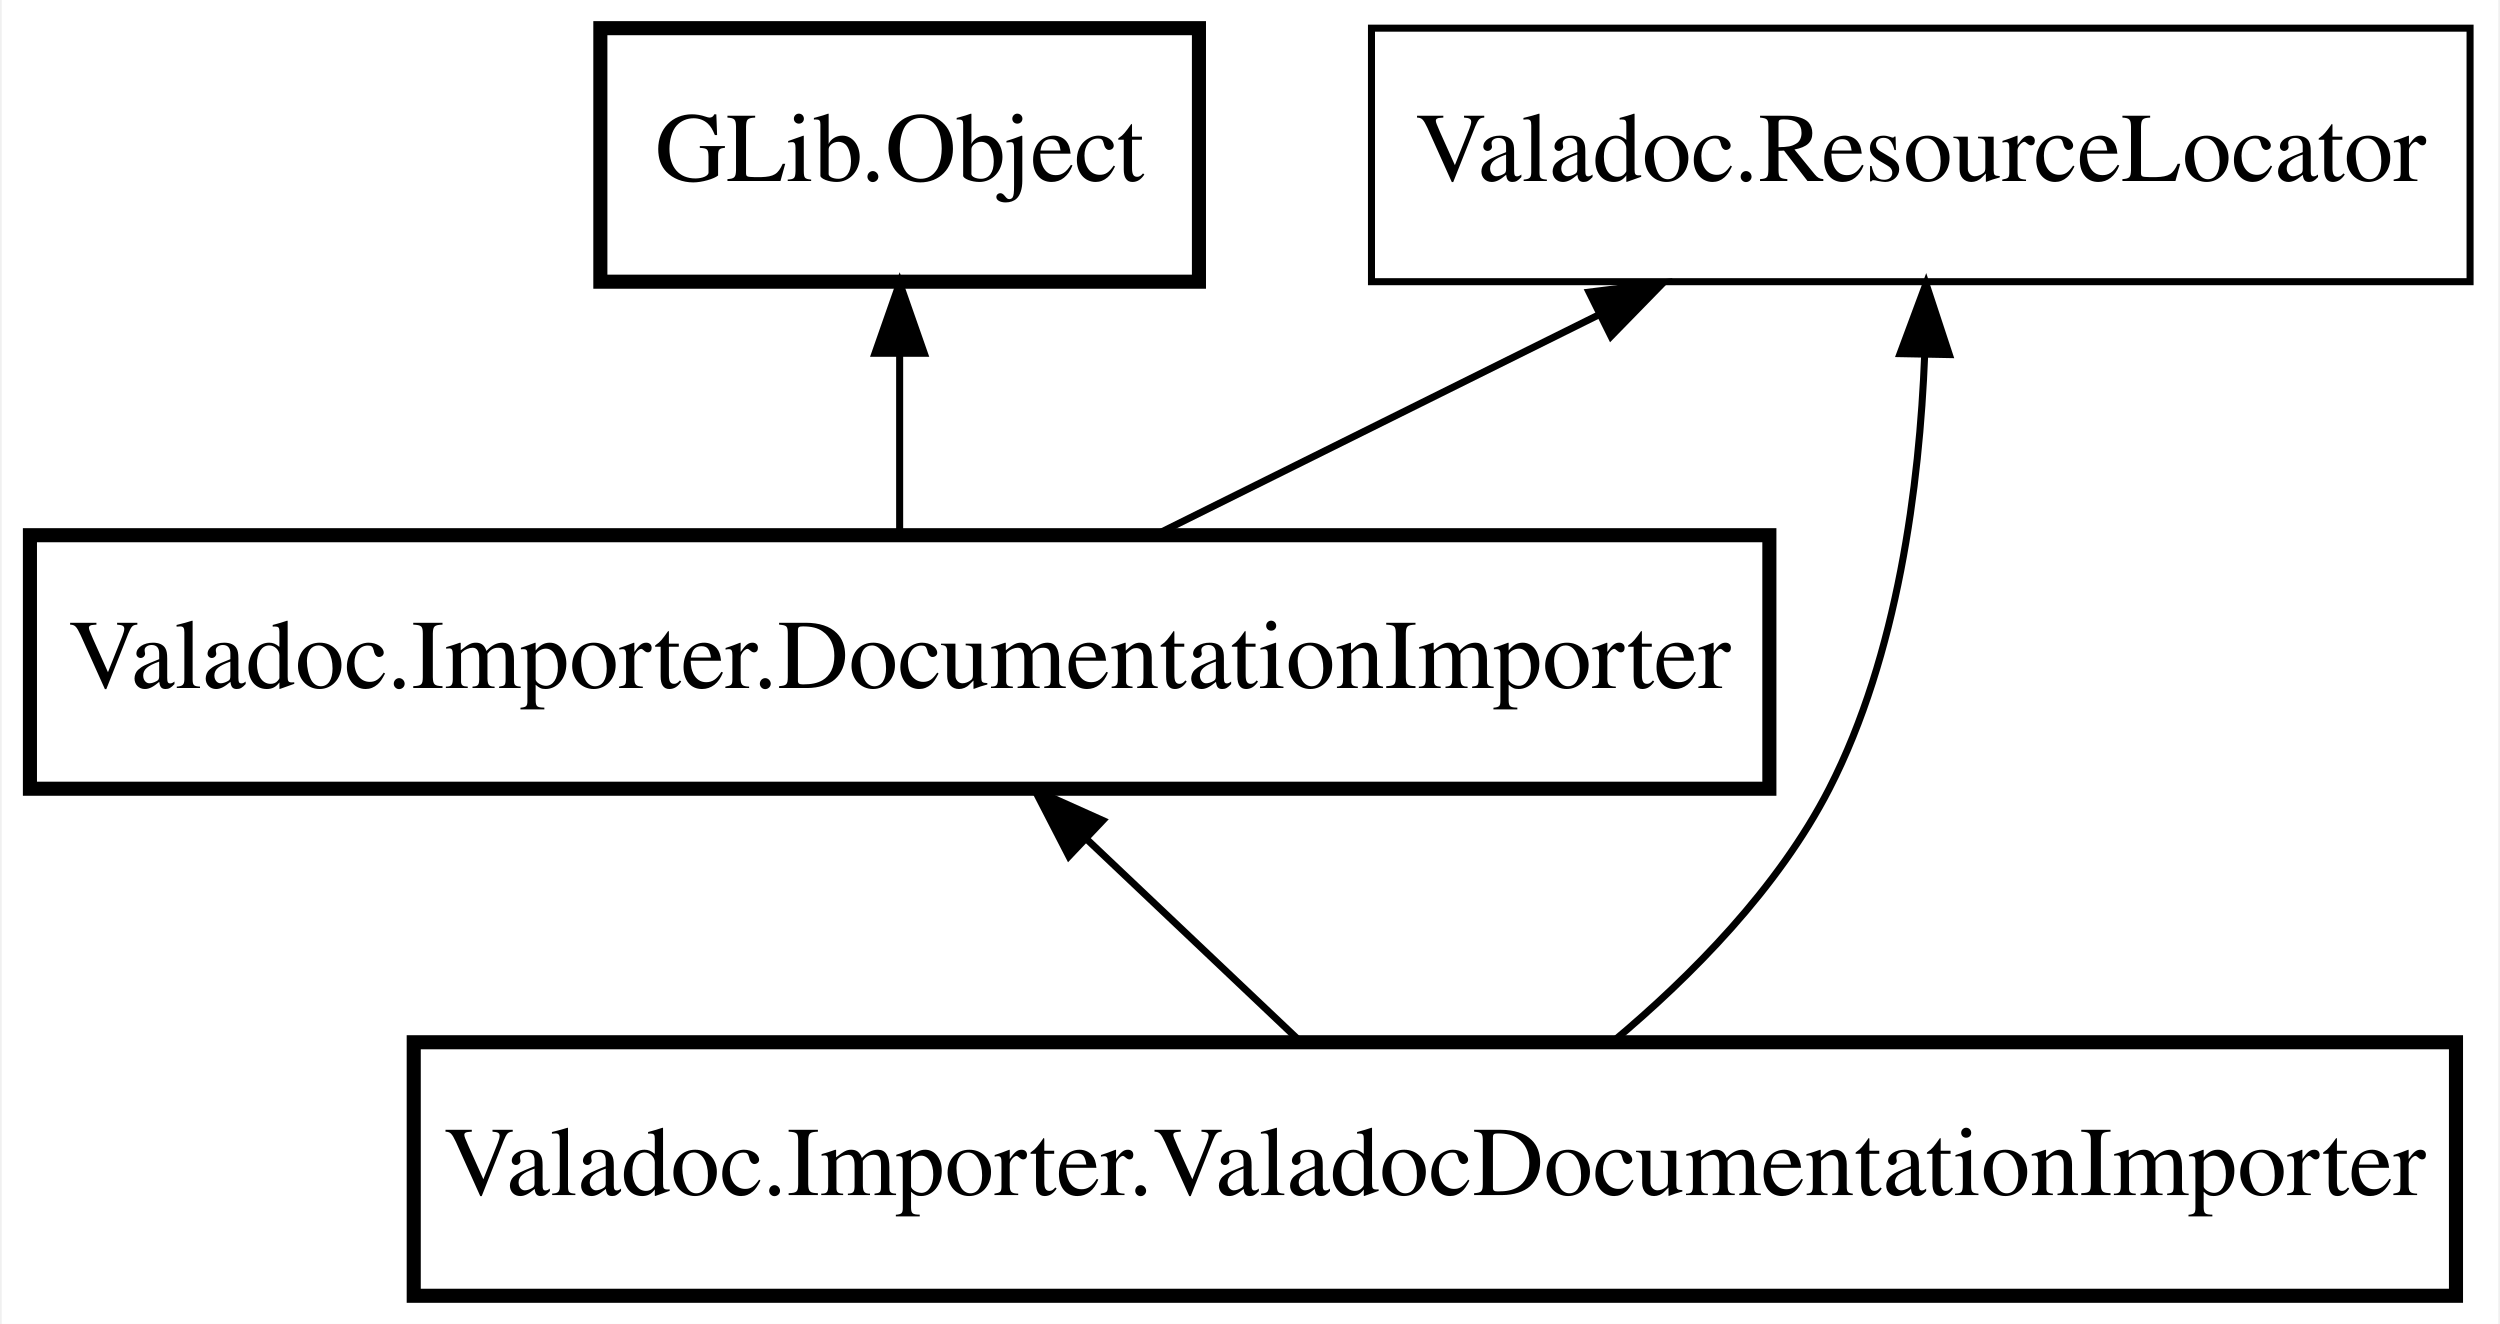
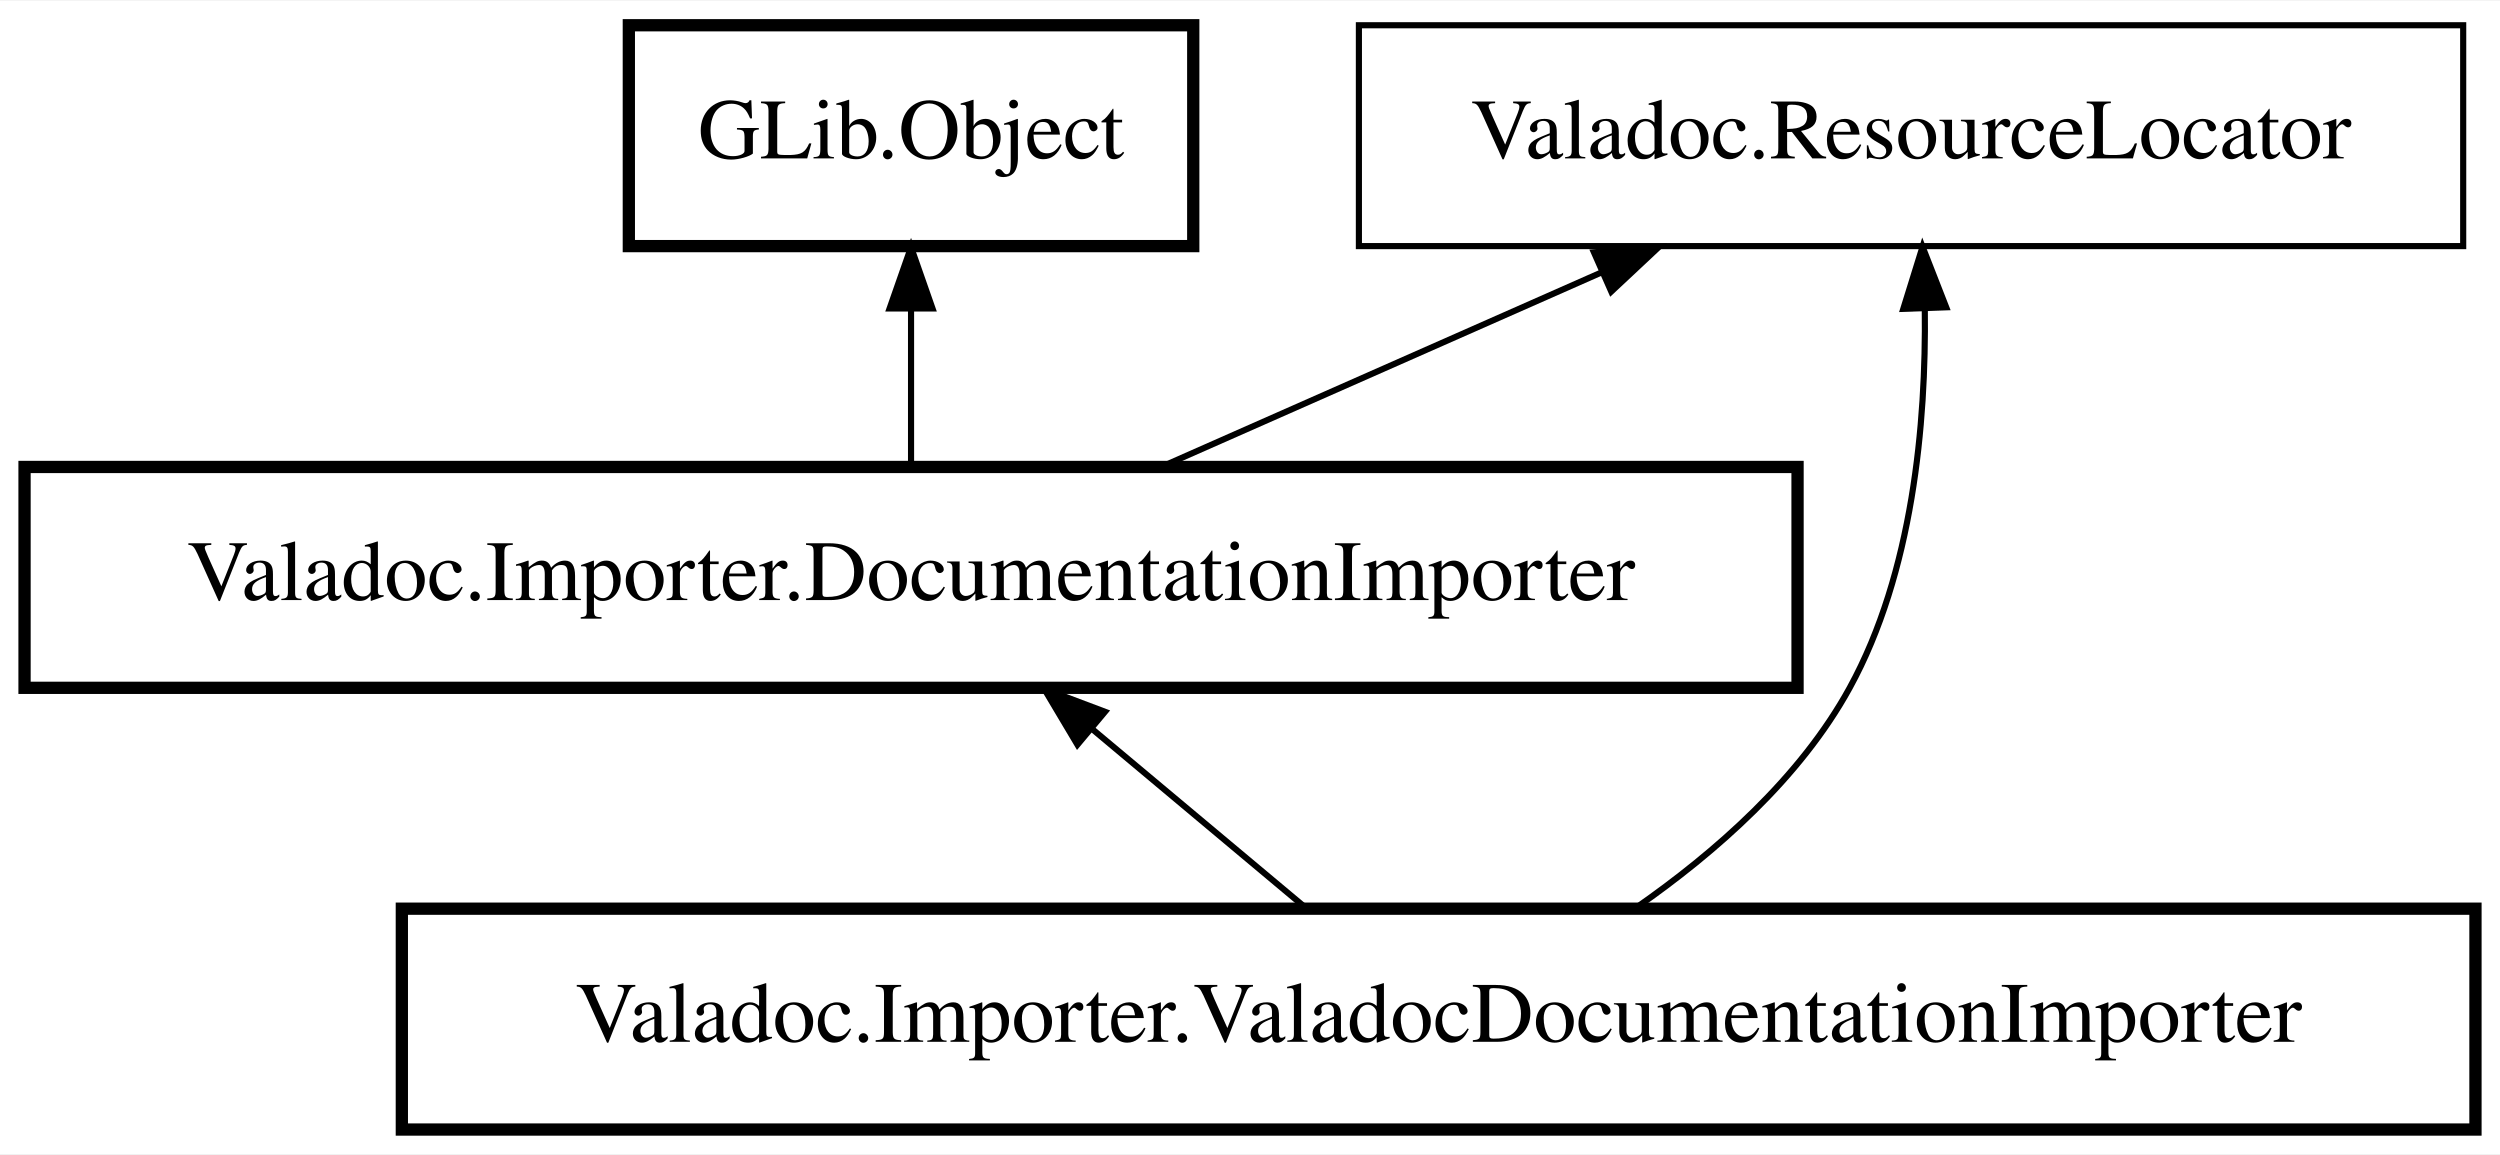
- <svg xmlns="http://www.w3.org/2000/svg" xmlns:xlink="http://www.w3.org/1999/xlink" width="355pt" height="188pt" viewBox="0.00 0.00 354.50 188.00">
+ <svg xmlns="http://www.w3.org/2000/svg" xmlns:xlink="http://www.w3.org/1999/xlink" width="407pt" height="188pt" viewBox="0.00 0.00 407.50 188.00">
  <g id="graph0" class="graph" transform="scale(1 1) rotate(0) translate(4 184)">
-     <polygon fill="#ffffff" stroke="transparent" points="-4,4 -4,-184 350.5,-184 350.5,4 -4,4" />
+     <polygon fill="#ffffff" stroke="transparent" points="-4,4 -4,-184 403.5,-184 403.5,4 -4,4" />
    <g id="node1" class="node">
      <g id="a_node1">
        <a xlink:href="Valadoc.Importer.ValadocDocumentationImporter.html" xlink:title="Valadoc.Importer.ValadocDocumentationImporter">
-           <polygon fill="none" stroke="#000000" stroke-width="2" points="344.5,-36 54.5,-36 54.5,0 344.5,0 344.5,-36" />
-           <text text-anchor="middle" x="199.5" y="-14.3" font-family="Times" font-size="14.00" fill="#000000">Valadoc.Importer.ValadocDocumentationImporter</text>
+           <polygon fill="none" stroke="#000000" stroke-width="2" points="399.5,-36 61.5,-36 61.5,0 399.5,0 399.5,-36" />
+           <text text-anchor="middle" x="230.5" y="-14.3" font-family="Times" font-size="14.00" fill="#000000">Valadoc.Importer.ValadocDocumentationImporter</text>
        </a>
      </g>
    </g>
    <g id="node2" class="node">
      <g id="a_node2">
        <a xlink:href="Valadoc.Importer.DocumentationImporter.html" xlink:title="Valadoc.Importer.DocumentationImporter">
-           <polygon fill="none" stroke="#000000" stroke-width="2" points="247,-108 0,-108 0,-72 247,-72 247,-108" />
-           <text text-anchor="middle" x="123.5" y="-86.3" font-family="Times" font-size="14.00" fill="#000000">Valadoc.Importer.DocumentationImporter</text>
+           <polygon fill="none" stroke="#000000" stroke-width="2" points="289,-108 0,-108 0,-72 289,-72 289,-108" />
+           <text text-anchor="middle" x="144.5" y="-86.3" font-family="Times" font-size="14.00" fill="#000000">Valadoc.Importer.DocumentationImporter</text>
        </a>
      </g>
    </g>
    <g id="edge1" class="edge">
-       <path fill="none" stroke="#000000" d="M150.029,-64.867C160.006,-55.415 171.148,-44.86 180.328,-36.163" />
-       <polygon fill="#000000" stroke="#000000" points="147.53,-62.413 142.678,-71.831 152.345,-67.495 147.53,-62.413" />
+       <path fill="none" stroke="#000000" d="M174.188,-65.145C185.563,-55.622 198.316,-44.945 208.805,-36.163" />
+       <polygon fill="#000000" stroke="#000000" points="171.622,-62.728 166.201,-71.831 176.116,-68.096 171.622,-62.728" />
    </g>
    <g id="node3" class="node">
-       <polygon fill="none" stroke="#000000" stroke-width="2" points="166,-180 81,-180 81,-144 166,-144 166,-180" />
-       <text text-anchor="middle" x="123.5" y="-158.3" font-family="Times" font-size="14.00" fill="#000000">GLib.Object</text>
+       <polygon fill="none" stroke="#000000" stroke-width="2" points="190.5,-180 98.5,-180 98.5,-144 190.5,-144 190.5,-180" />
+       <text text-anchor="middle" x="144.5" y="-158.3" font-family="Times" font-size="14.00" fill="#000000">GLib.Object</text>
    </g>
    <g id="edge2" class="edge">
-       <path fill="none" stroke="#000000" d="M123.5,-133.573C123.5,-125.108 123.5,-116.059 123.5,-108.413" />
-       <polygon fill="#000000" stroke="#000000" points="120,-133.831 123.5,-143.831 127,-133.831 120,-133.831" />
+       <path fill="none" stroke="#000000" d="M144.5,-133.573C144.5,-125.108 144.5,-116.059 144.5,-108.413" />
+       <polygon fill="#000000" stroke="#000000" points="141,-133.831 144.5,-143.831 148,-133.831 141,-133.831" />
    </g>
    <g id="node4" class="node">
      <g id="a_node4">
        <a xlink:href="Valadoc.ResourceLocator.html" xlink:title="Valadoc.ResourceLocator">
-           <polygon fill="none" stroke="#000000" points="346.5,-180 190.5,-180 190.5,-144 346.5,-144 346.5,-180" />
-           <text text-anchor="middle" x="268.5" y="-158.3" font-family="Times" font-size="14.00" fill="#000000">Valadoc.ResourceLocator</text>
+           <polygon fill="none" stroke="#000000" points="397.5,-180 217.5,-180 217.5,-144 397.5,-144 397.5,-180" />
+           <text text-anchor="middle" x="307.5" y="-158.3" font-family="Times" font-size="14.00" fill="#000000">Valadoc.ResourceLocator</text>
        </a>
      </g>
    </g>
    <g id="edge4" class="edge">
-       <path fill="none" stroke="#000000" d="M269.053,-133.573C268.322,-115.109 265.249,-91.027 255.5,-72 248.294,-57.937 235.978,-45.449 224.727,-36.034" />
-       <polygon fill="#000000" stroke="#000000" points="265.557,-133.783 269.246,-143.714 272.555,-133.65 265.557,-133.783" />
+       <path fill="none" stroke="#000000" d="M309.743,-133.677C309.967,-115.068 307.799,-90.783 297.5,-72 289.455,-57.328 275.626,-45.158 262.613,-36.109" />
+       <polygon fill="#000000" stroke="#000000" points="306.237,-133.774 309.377,-143.893 313.233,-134.025 306.237,-133.774" />
    </g>
    <g id="edge3" class="edge">
-       <path fill="none" stroke="#000000" d="M222.833,-139.324C202.513,-129.234 178.92,-117.519 159.827,-108.038" />
-       <polygon fill="#000000" stroke="#000000" points="221.397,-142.519 231.91,-143.831 224.51,-136.249 221.397,-142.519" />
+       <path fill="none" stroke="#000000" d="M257.088,-139.732C234.04,-129.551 207.089,-117.647 185.336,-108.038" />
+       <polygon fill="#000000" stroke="#000000" points="255.807,-142.992 266.368,-143.831 258.635,-136.589 255.807,-142.992" />
    </g>
  </g>
</svg>
